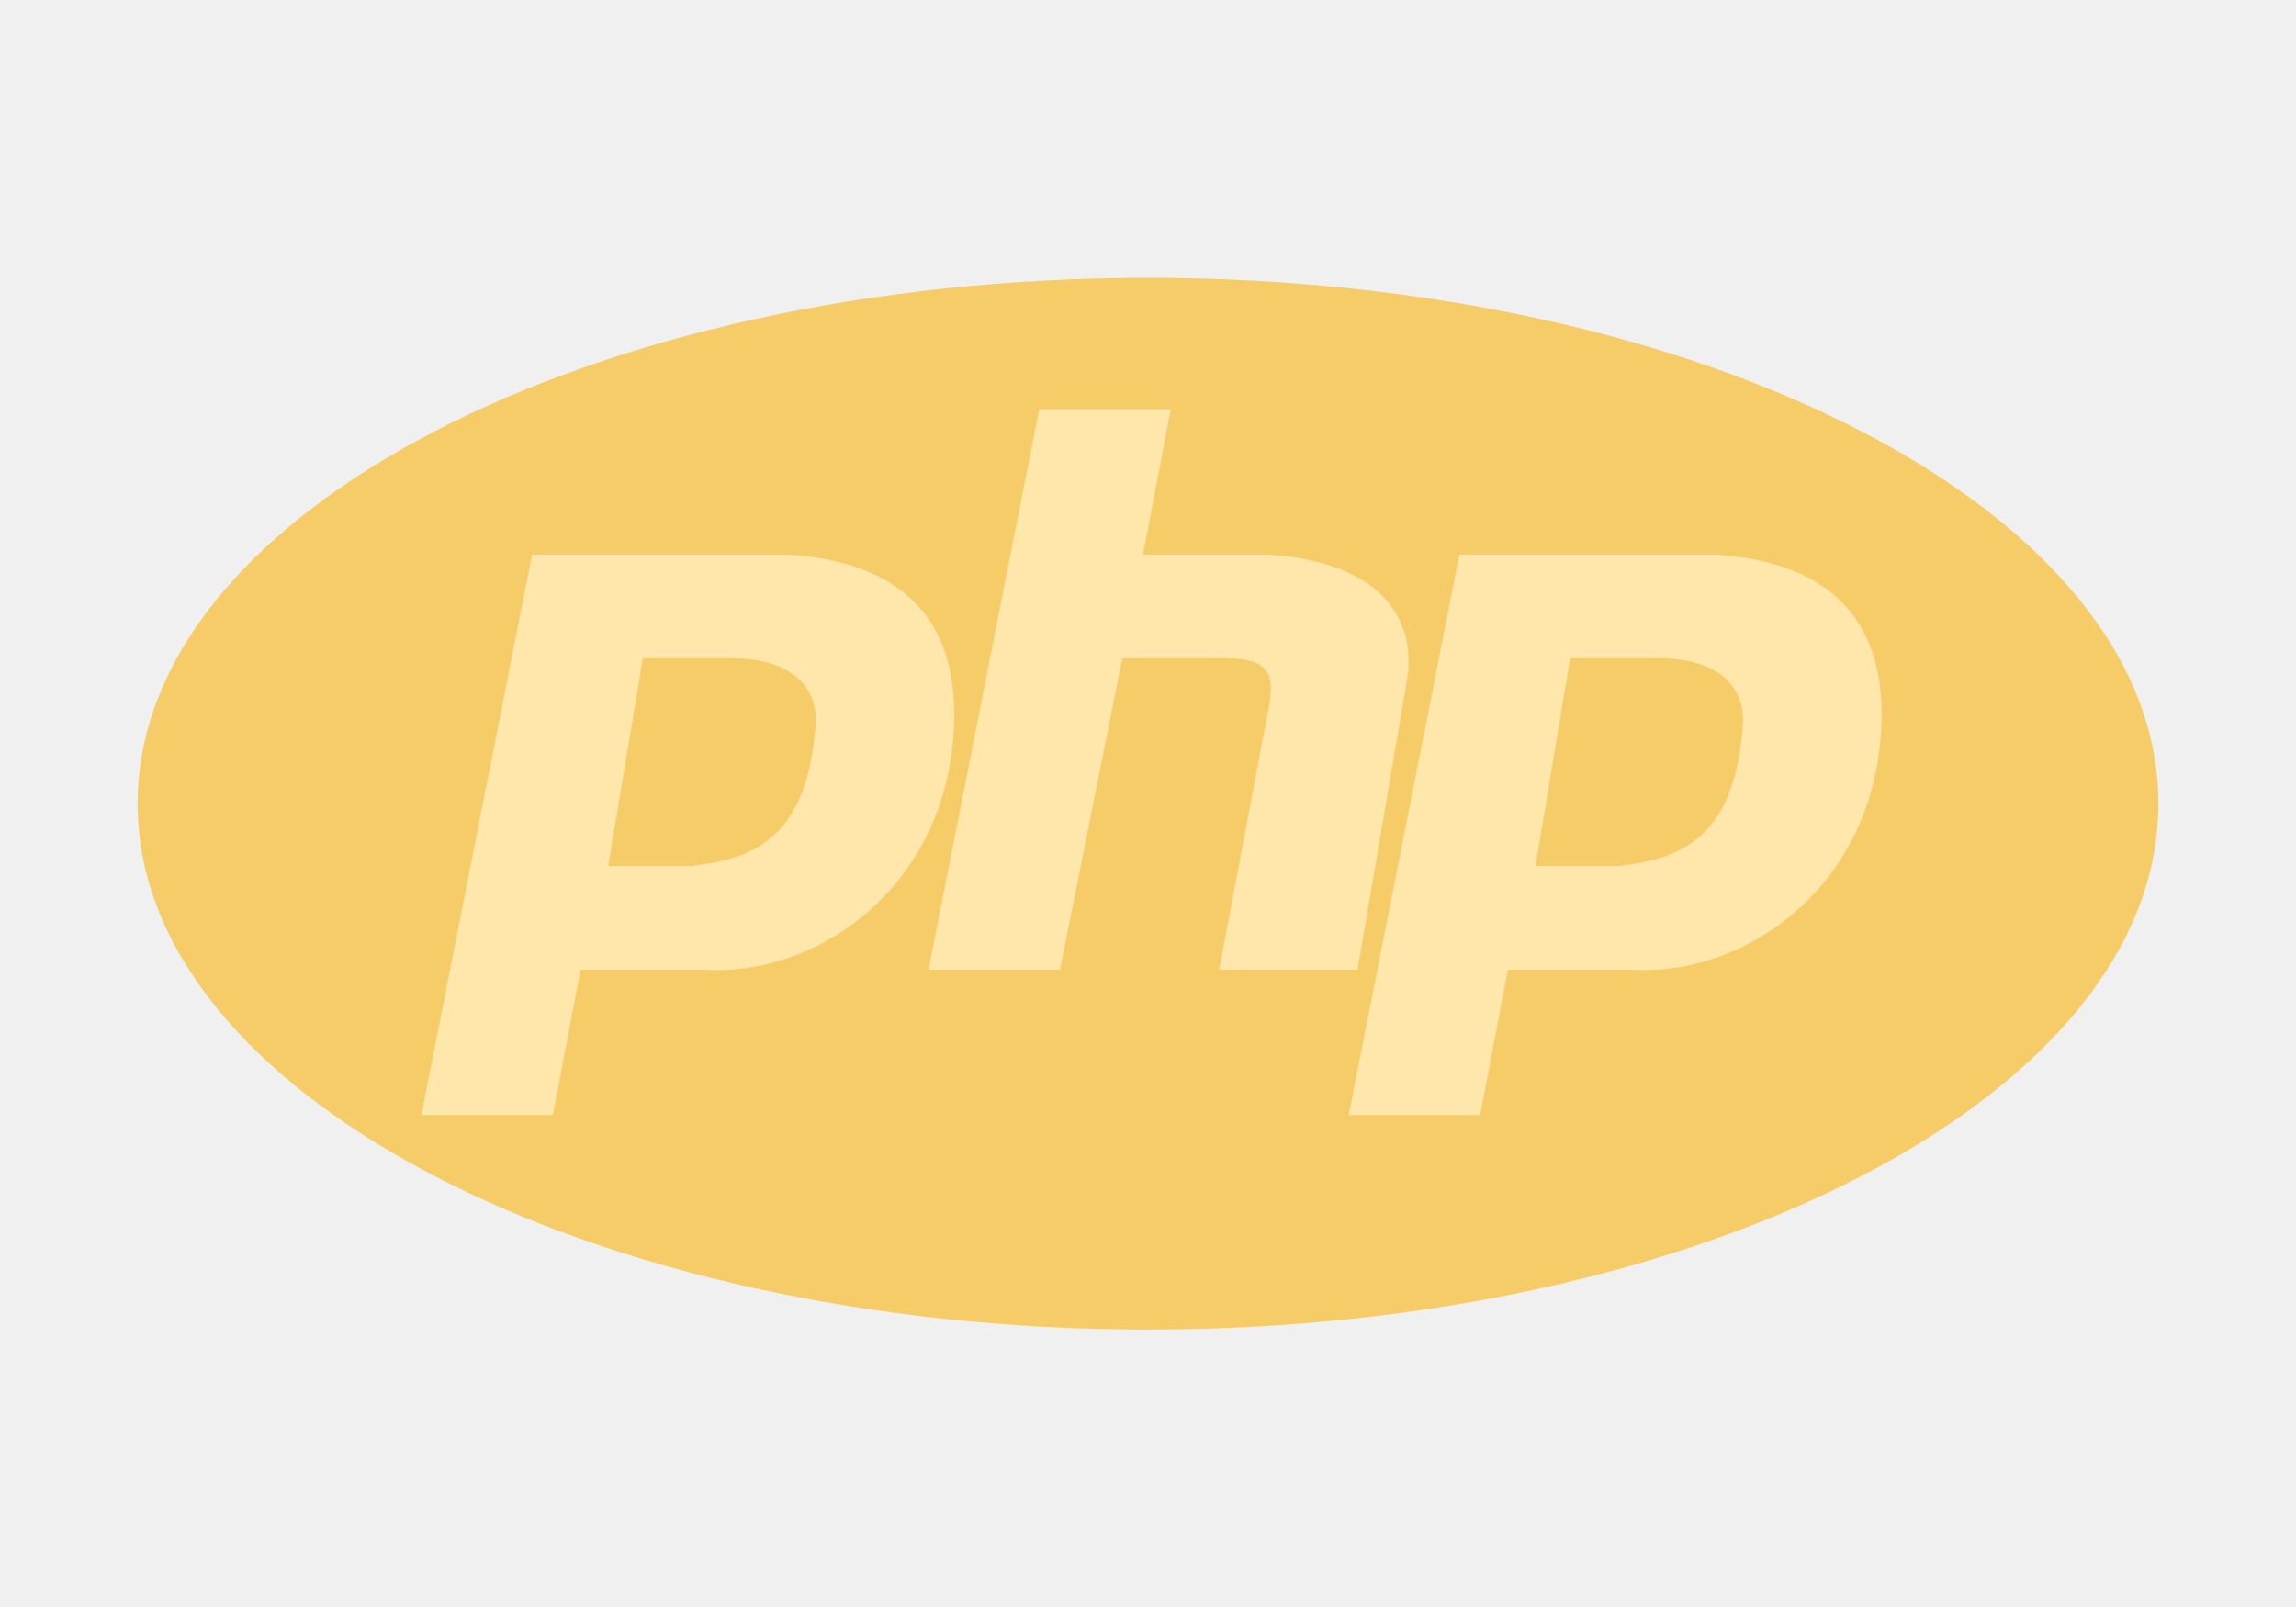
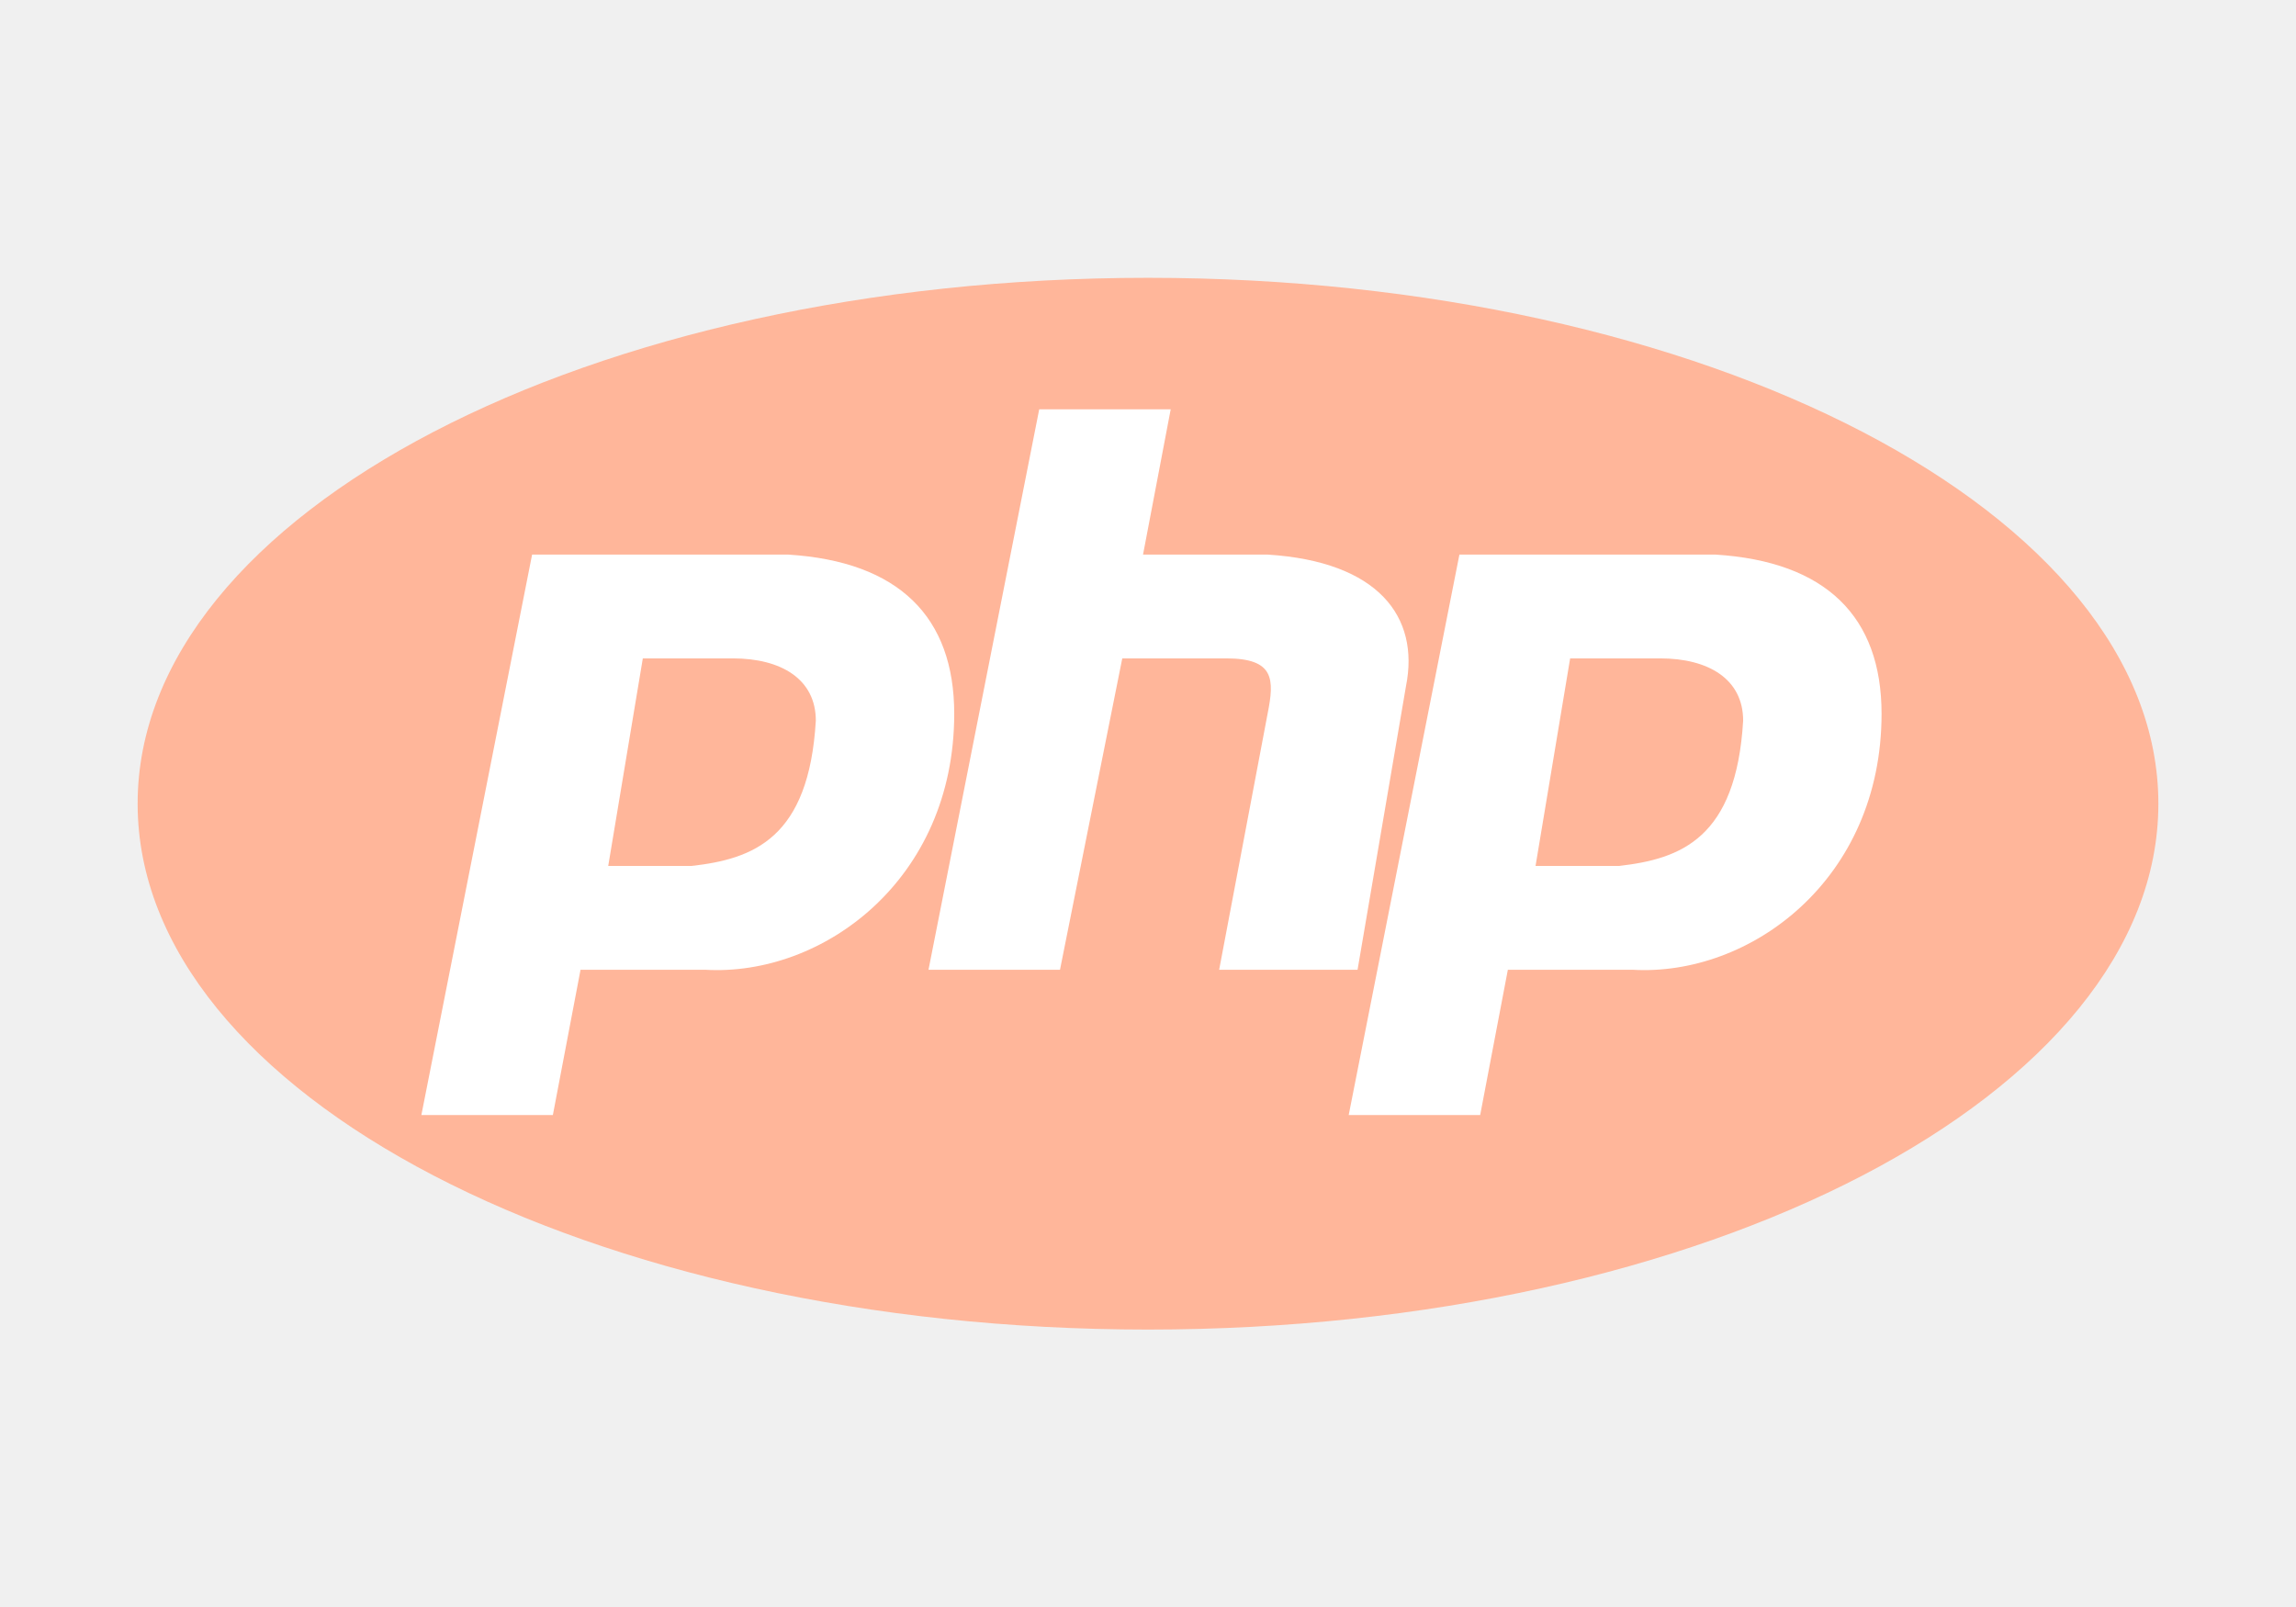
<svg xmlns="http://www.w3.org/2000/svg" width="100" height="70" viewBox="0 0 290.873 151.366">
-   <ellipse style="fill:#f6cc68;fill-rule:evenodd" ry="66.63" rx="128" cy="75.707" cx="145.437" />
-   <path style="fill:#ffe6ab;fill-rule:evenodd" d="m 53.382,115.159 14.028,-71.014 32.437,0 c 14.027,0.877 21.041,7.89 21.041,20.165 0,21.041 -16.657,33.315 -31.562,32.438 l -15.779,0 -3.507,18.411 -16.658,0 z m 23.671,-31.561 4.384,-26.302 11.397,0 c 6.137,0 10.52,2.63 10.52,7.89 -0.876,14.905 -7.89,17.535 -15.78,18.412 l -10.52,0 z m 40.576,13.15 14.027,-71.013 16.658,0 -3.507,18.41 15.78,0 c 14.028,0.877 19.288,7.89 17.535,16.658 l -6.137,35.945 -17.534,0 6.137,-32.438 c 0.876,-4.384 0.876,-7.014 -5.26,-7.014 l -13.151,0 -7.89,39.452 -16.658,0 z m 53.233,18.411 14.027,-71.014 32.438,0 c 14.028,0.877 21.042,7.89 21.042,20.165 0,21.041 -16.658,33.315 -31.562,32.438 l -15.781,0 -3.507,18.411 -16.657,0 z m 23.67,-31.561 4.384,-26.302 11.398,0 c 6.137,0 10.52,2.63 10.52,7.89 -0.876,14.905 -7.89,17.535 -15.78,18.412 l -10.521,0 z" />
+   <ellipse style="fill:#ffb69a;fill-rule:evenodd" ry="66.63" rx="128" cy="75.707" cx="145.437" />
+   <path style="fill:#ffffff;fill-rule:evenodd" d="m 53.382,115.159 14.028,-71.014 32.437,0 c 14.027,0.877 21.041,7.89 21.041,20.165 0,21.041 -16.657,33.315 -31.562,32.438 l -15.779,0 -3.507,18.411 -16.658,0 z m 23.671,-31.561 4.384,-26.302 11.397,0 c 6.137,0 10.52,2.63 10.52,7.89 -0.876,14.905 -7.89,17.535 -15.78,18.412 l -10.52,0 z m 40.576,13.15 14.027,-71.013 16.658,0 -3.507,18.41 15.78,0 c 14.028,0.877 19.288,7.89 17.535,16.658 l -6.137,35.945 -17.534,0 6.137,-32.438 c 0.876,-4.384 0.876,-7.014 -5.26,-7.014 l -13.151,0 -7.89,39.452 -16.658,0 z m 53.233,18.411 14.027,-71.014 32.438,0 c 14.028,0.877 21.042,7.89 21.042,20.165 0,21.041 -16.658,33.315 -31.562,32.438 l -15.781,0 -3.507,18.411 -16.657,0 z m 23.67,-31.561 4.384,-26.302 11.398,0 c 6.137,0 10.52,2.63 10.52,7.89 -0.876,14.905 -7.89,17.535 -15.78,18.412 l -10.521,0 z" />
</svg>
